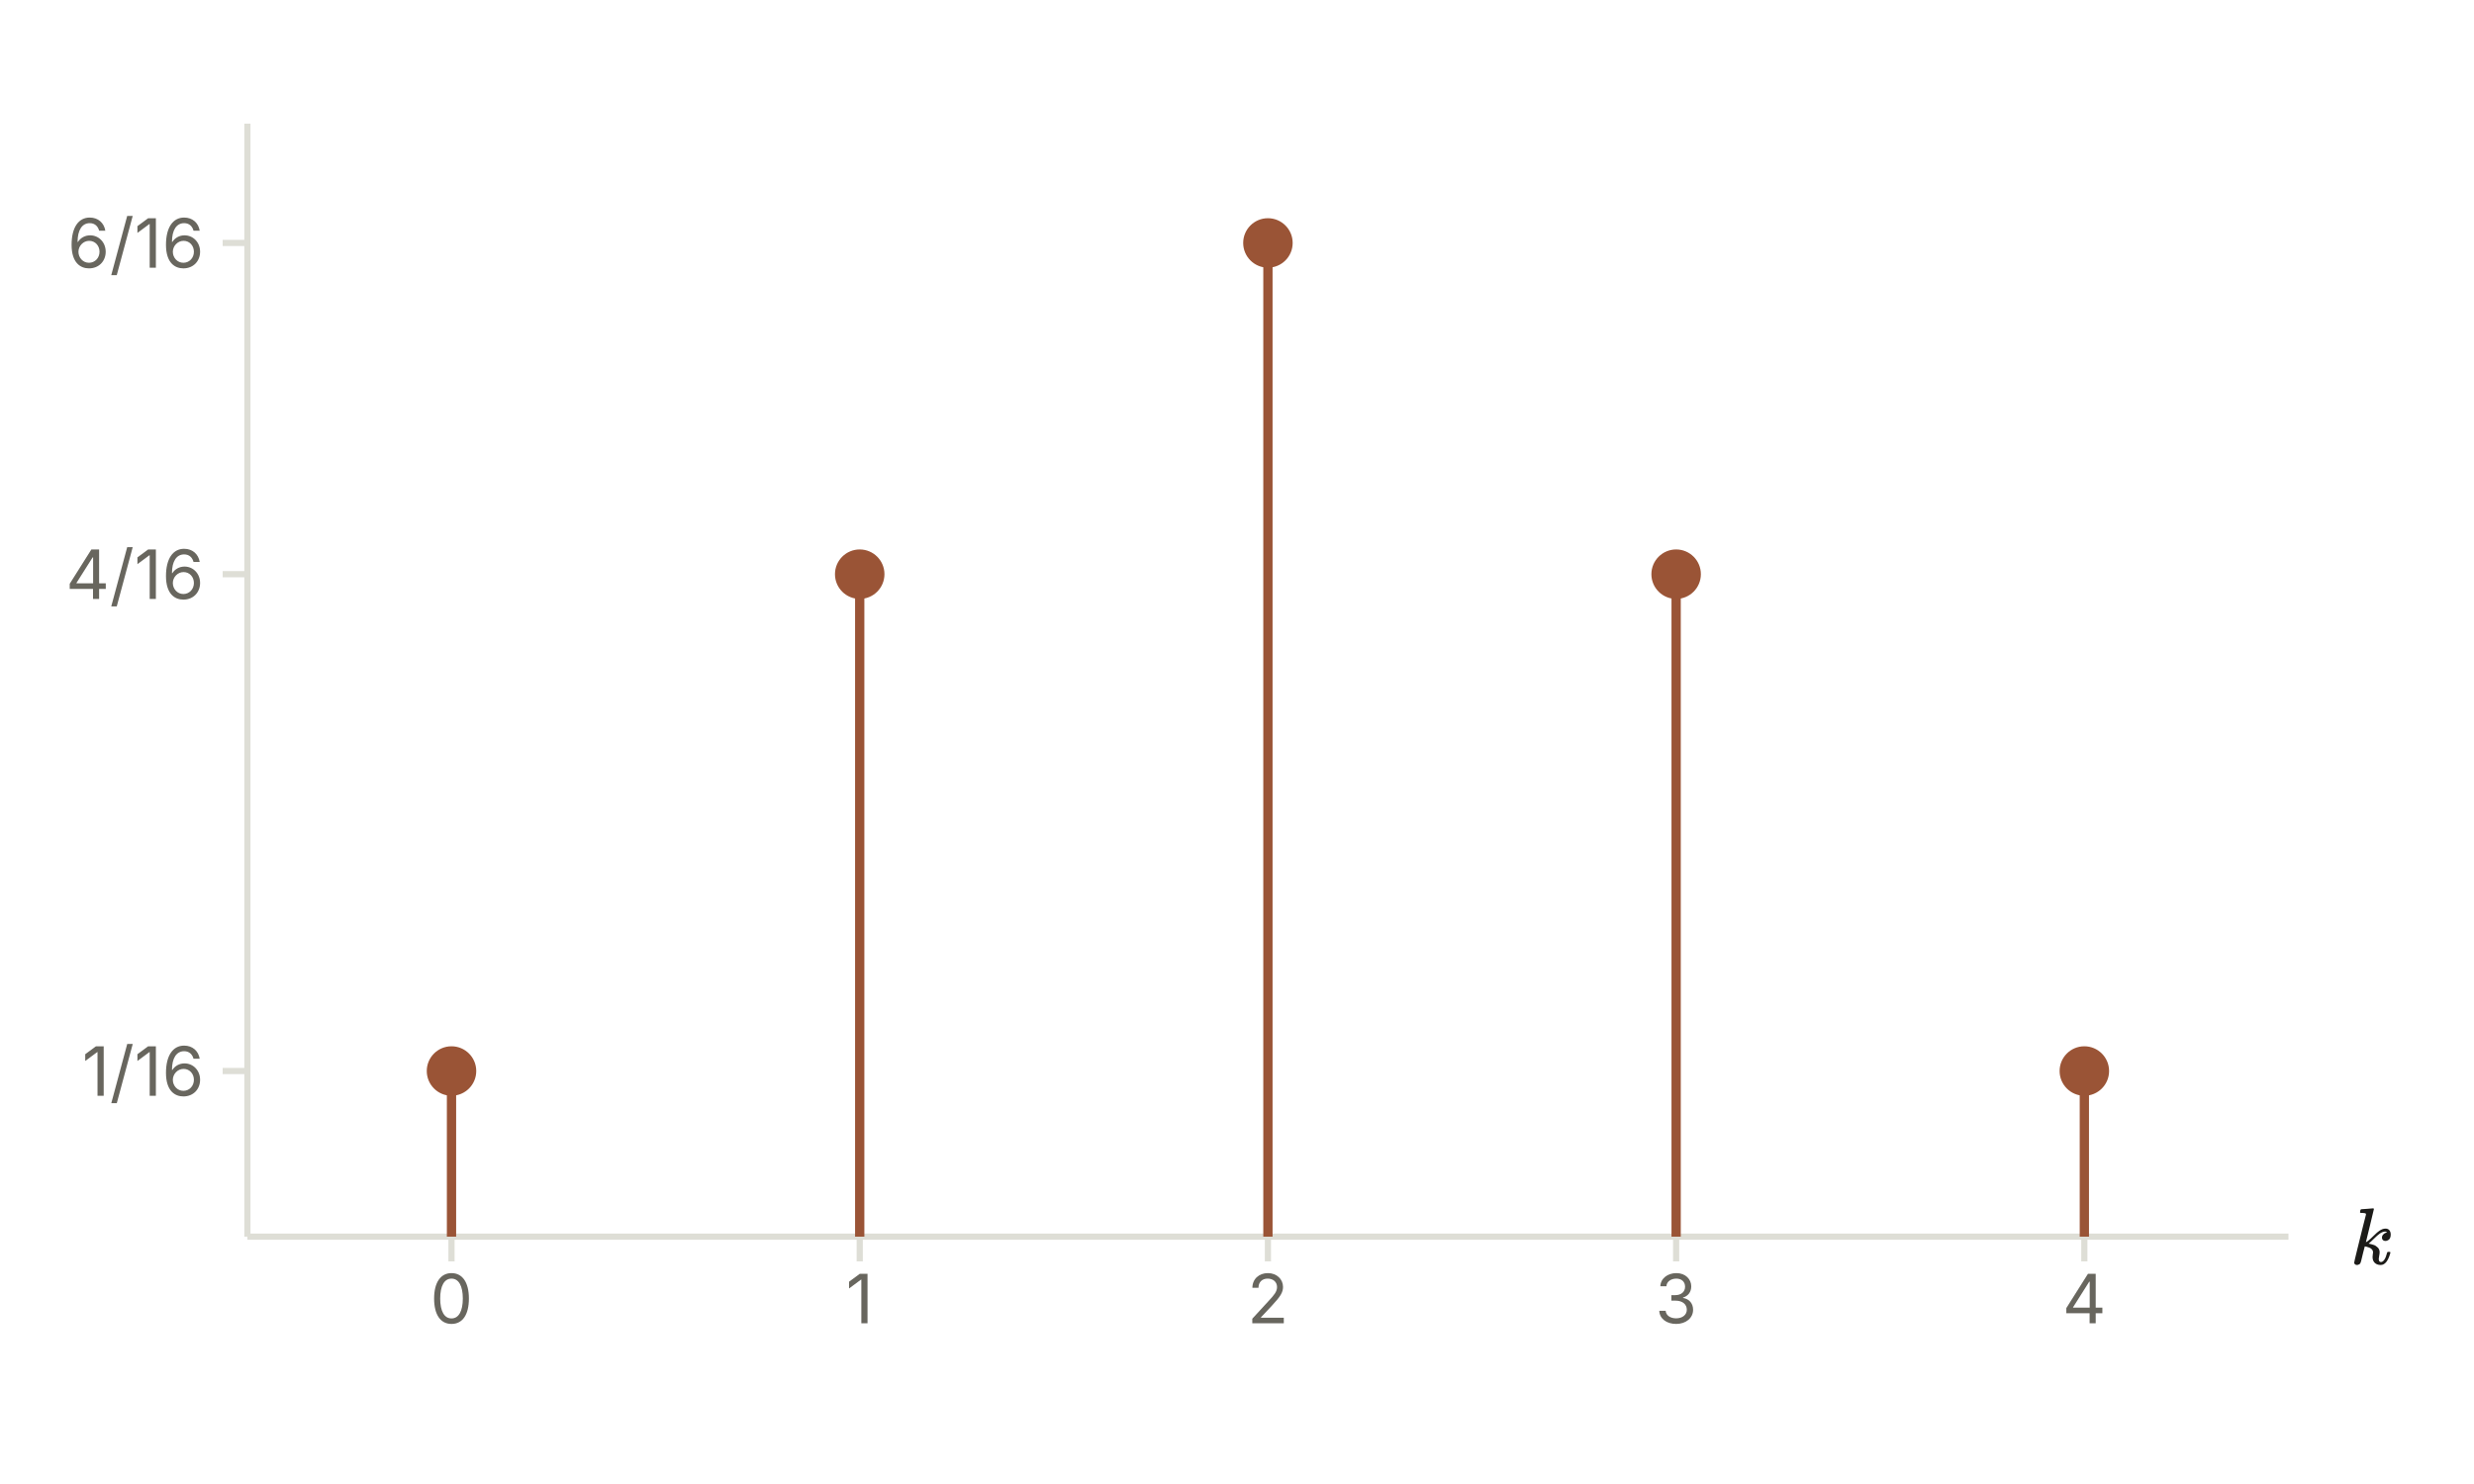
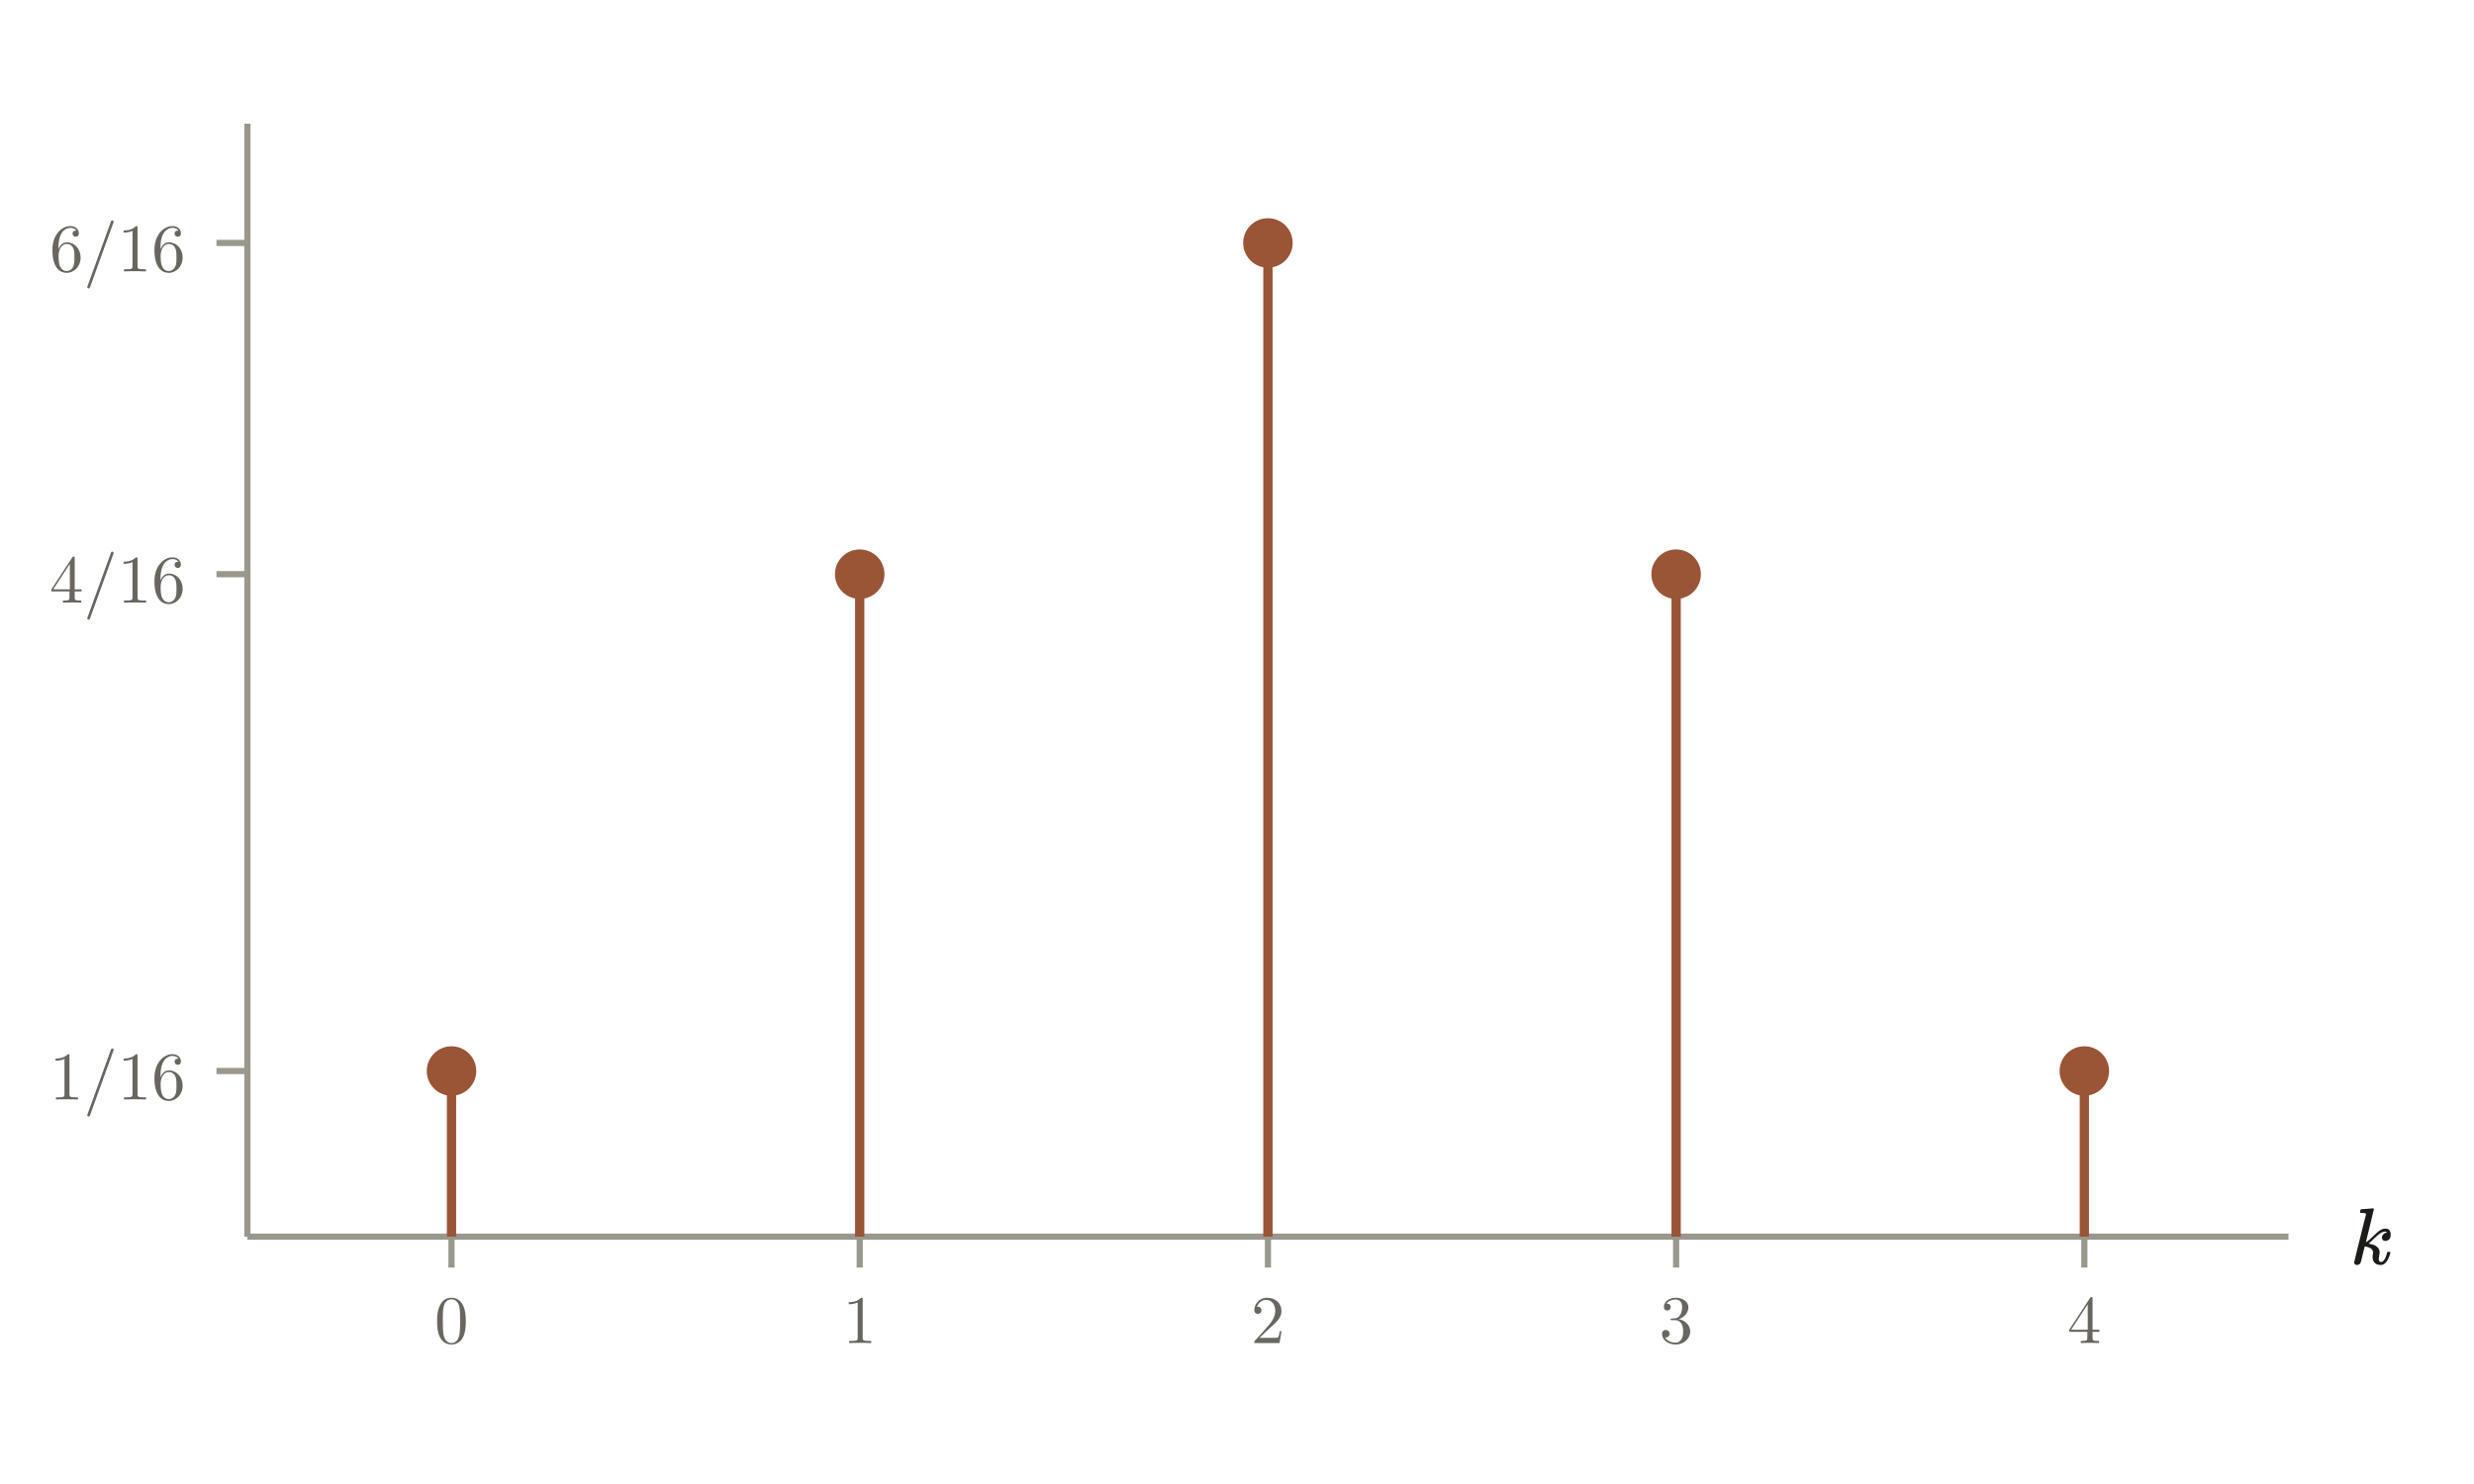
<svg xmlns="http://www.w3.org/2000/svg" viewBox="0 0 400 240" role="img" aria-label="The binomial distribution with four trials and success probability one half, drawn as a stem plot." data-layout="main" class="vellum-figure-svg" style="font-family:system-ui, -apple-system, &quot;Inter&quot;, sans-serif">
  <defs>
    <marker id="custom-mark-arrow-ink" viewBox="0 0 12 12" refX="10" refY="6" markerWidth="7" markerHeight="7" orient="auto">
      <path d="M 0 1.5 L 12 6 L 0 10.5 z" fill="#1c1b18" />
    </marker>
    <marker id="custom-mark-arrow-muted" viewBox="0 0 12 12" refX="10" refY="6" markerWidth="7" markerHeight="7" orient="auto">
      <path d="M 0 1.5 L 12 6 L 0 10.5 z" fill="#68665e" />
    </marker>
    <marker id="custom-mark-arrow-faint" viewBox="0 0 12 12" refX="10" refY="6" markerWidth="7" markerHeight="7" orient="auto">
      <path d="M 0 1.5 L 12 6 L 0 10.5 z" fill="#9a978d" />
    </marker>
    <marker id="custom-mark-arrow-accent" viewBox="0 0 12 12" refX="10" refY="6" markerWidth="7" markerHeight="7" orient="auto">
      <path d="M 0 1.5 L 12 6 L 0 10.5 z" fill="#9a5436" />
    </marker>
    <marker id="custom-mark-arrow-accentSubtle" viewBox="0 0 12 12" refX="10" refY="6" markerWidth="7" markerHeight="7" orient="auto">
      <path d="M 0 1.5 L 12 6 L 0 10.5 z" fill="#f4ece6" />
    </marker>
    <marker id="custom-mark-arrow-series1" viewBox="0 0 12 12" refX="10" refY="6" markerWidth="7" markerHeight="7" orient="auto">
      <path d="M 0 1.5 L 12 6 L 0 10.5 z" fill="#2f6fb0" />
    </marker>
    <marker id="custom-mark-arrow-series2" viewBox="0 0 12 12" refX="10" refY="6" markerWidth="7" markerHeight="7" orient="auto">
      <path d="M 0 1.5 L 12 6 L 0 10.5 z" fill="#c0602f" />
    </marker>
    <marker id="custom-mark-arrow-series3" viewBox="0 0 12 12" refX="10" refY="6" markerWidth="7" markerHeight="7" orient="auto">
      <path d="M 0 1.5 L 12 6 L 0 10.5 z" fill="#00897b" />
    </marker>
    <marker id="custom-mark-arrow-series4" viewBox="0 0 12 12" refX="10" refY="6" markerWidth="7" markerHeight="7" orient="auto">
      <path d="M 0 1.5 L 12 6 L 0 10.5 z" fill="#b88a1a" />
    </marker>
    <marker id="custom-mark-arrow-series5" viewBox="0 0 12 12" refX="10" refY="6" markerWidth="7" markerHeight="7" orient="auto">
      <path d="M 0 1.5 L 12 6 L 0 10.5 z" fill="#9a4f9c" />
    </marker>
    <marker id="custom-mark-arrow-series6" viewBox="0 0 12 12" refX="10" refY="6" markerWidth="7" markerHeight="7" orient="auto">
      <path d="M 0 1.5 L 12 6 L 0 10.5 z" fill="#3f7a26" />
    </marker>
  </defs>
  <g class="vellum-panel">
    <g class="vellum-axes">
-       <line x1="40" y1="200" x2="370" y2="200" stroke="#deded6" stroke-width="1" />
-       <line x1="40" y1="200" x2="40" y2="20" stroke="#deded6" stroke-width="1" />
+       <line x1="40" y1="200" x2="370" y2="200" stroke="#9a978d" stroke-width="1" />
+       <line x1="40" y1="200" x2="40" y2="20" stroke="#9a978d" stroke-width="1" />
      <g>
-         <line x1="73" y1="200" x2="73" y2="204" stroke="#deded6" stroke-width="1" />
-         <text class="vellum-text-label" data-label-text="0" x="73" y="206" text-anchor="middle" dominant-baseline="hanging" fill="#68665e" font-size="11" font-family="system-ui, -apple-system, &quot;Inter&quot;, sans-serif">0</text>
+         <line x1="73" y1="200" x2="73" y2="205" stroke="#9a978d" stroke-width="1" />
+         <text class="vellum-text-label" data-label-text="0" x="73" y="208" text-anchor="middle" dominant-baseline="hanging" fill="#68665e" font-size="11" font-family="&quot;Latin Modern Roman&quot;, &quot;Computer Modern Serif&quot;, &quot;CMU Serif&quot;, &quot;STIX Two Text&quot;, Georgia, serif" style="font-variant-numeric:tabular-nums">0</text>
      </g>
      <g>
-         <line x1="139" y1="200" x2="139" y2="204" stroke="#deded6" stroke-width="1" />
-         <text class="vellum-text-label" data-label-text="1" x="139" y="206" text-anchor="middle" dominant-baseline="hanging" fill="#68665e" font-size="11" font-family="system-ui, -apple-system, &quot;Inter&quot;, sans-serif">1</text>
+         <line x1="139" y1="200" x2="139" y2="205" stroke="#9a978d" stroke-width="1" />
+         <text class="vellum-text-label" data-label-text="1" x="139" y="208" text-anchor="middle" dominant-baseline="hanging" fill="#68665e" font-size="11" font-family="&quot;Latin Modern Roman&quot;, &quot;Computer Modern Serif&quot;, &quot;CMU Serif&quot;, &quot;STIX Two Text&quot;, Georgia, serif" style="font-variant-numeric:tabular-nums">1</text>
      </g>
      <g>
-         <line x1="205" y1="200" x2="205" y2="204" stroke="#deded6" stroke-width="1" />
-         <text class="vellum-text-label" data-label-text="2" x="205" y="206" text-anchor="middle" dominant-baseline="hanging" fill="#68665e" font-size="11" font-family="system-ui, -apple-system, &quot;Inter&quot;, sans-serif">2</text>
+         <line x1="205" y1="200" x2="205" y2="205" stroke="#9a978d" stroke-width="1" />
+         <text class="vellum-text-label" data-label-text="2" x="205" y="208" text-anchor="middle" dominant-baseline="hanging" fill="#68665e" font-size="11" font-family="&quot;Latin Modern Roman&quot;, &quot;Computer Modern Serif&quot;, &quot;CMU Serif&quot;, &quot;STIX Two Text&quot;, Georgia, serif" style="font-variant-numeric:tabular-nums">2</text>
      </g>
      <g>
-         <line x1="271" y1="200" x2="271" y2="204" stroke="#deded6" stroke-width="1" />
-         <text class="vellum-text-label" data-label-text="3" x="271" y="206" text-anchor="middle" dominant-baseline="hanging" fill="#68665e" font-size="11" font-family="system-ui, -apple-system, &quot;Inter&quot;, sans-serif">3</text>
+         <line x1="271" y1="200" x2="271" y2="205" stroke="#9a978d" stroke-width="1" />
+         <text class="vellum-text-label" data-label-text="3" x="271" y="208" text-anchor="middle" dominant-baseline="hanging" fill="#68665e" font-size="11" font-family="&quot;Latin Modern Roman&quot;, &quot;Computer Modern Serif&quot;, &quot;CMU Serif&quot;, &quot;STIX Two Text&quot;, Georgia, serif" style="font-variant-numeric:tabular-nums">3</text>
      </g>
      <g>
-         <line x1="337" y1="200" x2="337" y2="204" stroke="#deded6" stroke-width="1" />
-         <text class="vellum-text-label" data-label-text="4" x="337" y="206" text-anchor="middle" dominant-baseline="hanging" fill="#68665e" font-size="11" font-family="system-ui, -apple-system, &quot;Inter&quot;, sans-serif">4</text>
+         <line x1="337" y1="200" x2="337" y2="205" stroke="#9a978d" stroke-width="1" />
+         <text class="vellum-text-label" data-label-text="4" x="337" y="208" text-anchor="middle" dominant-baseline="hanging" fill="#68665e" font-size="11" font-family="&quot;Latin Modern Roman&quot;, &quot;Computer Modern Serif&quot;, &quot;CMU Serif&quot;, &quot;STIX Two Text&quot;, Georgia, serif" style="font-variant-numeric:tabular-nums">4</text>
      </g>
      <g>
-         <line x1="36" y1="173.21" x2="40" y2="173.21" stroke="#deded6" stroke-width="1" />
-         <text class="vellum-text-label" data-label-text="1/16" x="33" y="173.21" text-anchor="end" dominant-baseline="central" fill="#68665e" font-size="11" font-family="system-ui, -apple-system, &quot;Inter&quot;, sans-serif">1/16</text>
+         <line x1="35" y1="173.21" x2="40" y2="173.21" stroke="#9a978d" stroke-width="1" />
+         <text class="vellum-text-label" data-label-text="1/16" x="30" y="173.21" text-anchor="end" dominant-baseline="central" fill="#68665e" font-size="11" font-family="&quot;Latin Modern Roman&quot;, &quot;Computer Modern Serif&quot;, &quot;CMU Serif&quot;, &quot;STIX Two Text&quot;, Georgia, serif" style="font-variant-numeric:tabular-nums">1/16</text>
      </g>
      <g>
-         <line x1="36" y1="92.86" x2="40" y2="92.86" stroke="#deded6" stroke-width="1" />
-         <text class="vellum-text-label" data-label-text="4/16" x="33" y="92.86" text-anchor="end" dominant-baseline="central" fill="#68665e" font-size="11" font-family="system-ui, -apple-system, &quot;Inter&quot;, sans-serif">4/16</text>
+         <line x1="35" y1="92.86" x2="40" y2="92.86" stroke="#9a978d" stroke-width="1" />
+         <text class="vellum-text-label" data-label-text="4/16" x="30" y="92.86" text-anchor="end" dominant-baseline="central" fill="#68665e" font-size="11" font-family="&quot;Latin Modern Roman&quot;, &quot;Computer Modern Serif&quot;, &quot;CMU Serif&quot;, &quot;STIX Two Text&quot;, Georgia, serif" style="font-variant-numeric:tabular-nums">4/16</text>
      </g>
      <g>
-         <line x1="36" y1="39.29" x2="40" y2="39.29" stroke="#deded6" stroke-width="1" />
-         <text class="vellum-text-label" data-label-text="6/16" x="33" y="39.29" text-anchor="end" dominant-baseline="central" fill="#68665e" font-size="11" font-family="system-ui, -apple-system, &quot;Inter&quot;, sans-serif">6/16</text>
+         <line x1="35" y1="39.29" x2="40" y2="39.29" stroke="#9a978d" stroke-width="1" />
+         <text class="vellum-text-label" data-label-text="6/16" x="30" y="39.29" text-anchor="end" dominant-baseline="central" fill="#68665e" font-size="11" font-family="&quot;Latin Modern Roman&quot;, &quot;Computer Modern Serif&quot;, &quot;CMU Serif&quot;, &quot;STIX Two Text&quot;, Georgia, serif" style="font-variant-numeric:tabular-nums">6/16</text>
      </g>
      <g class="vellum-math-label" data-label-text="k" transform="translate(380, 195.42)" style="color:#1c1b18;fill:currentColor">
        <svg width="6.77" height="9.16" viewBox="0 -694 521 705" overflow="visible" aria-hidden="true" style="display:block">
          <g stroke="currentColor" fill="currentColor" stroke-width="0" transform="scale(1,-1)">
            <g data-mml-node="math">
              <g data-mml-node="mi">
                <path data-c="1D458" d="M121 647Q121 657 125 670T137 683Q138 683 209 688T282 694Q294 694 294 686Q294 679 244 477Q194 279 194 272Q213 282 223 291Q247 309 292 354T362 415Q402 442 438 442Q468 442 485 423T503 369Q503 344 496 327T477 302T456 291T438 288Q418 288 406 299T394 328Q394 353 410 369T442 390L458 393Q446 405 434 405H430Q398 402 367 380T294 316T228 255Q230 254 243 252T267 246T293 238T320 224T342 206T359 180T365 147Q365 130 360 106T354 66Q354 26 381 26Q429 26 459 145Q461 153 479 153H483Q499 153 499 144Q499 139 496 130Q455 -11 378 -11Q333 -11 305 15T277 90Q277 108 280 121T283 145Q283 167 269 183T234 206T200 217T182 220H180Q168 178 159 139T145 81T136 44T129 20T122 7T111 -2Q98 -11 83 -11Q66 -11 57 -1T48 16Q48 26 85 176T158 471L195 616Q196 629 188 632T149 637H144Q134 637 131 637T124 640T121 647Z" />
              </g>
            </g>
          </g>
        </svg>
      </g>
    </g>
    <g class="stems">
      <g>
        <line x1="73" y1="200" x2="73" y2="173.21" stroke="#9a5436" stroke-width="1.5" />
        <circle cx="73" cy="173.21" r="4" fill="#9a5436" />
      </g>
      <g>
        <line x1="139" y1="200" x2="139" y2="92.86" stroke="#9a5436" stroke-width="1.5" />
        <circle cx="139" cy="92.86" r="4" fill="#9a5436" />
      </g>
      <g>
        <line x1="205" y1="200" x2="205" y2="39.29" stroke="#9a5436" stroke-width="1.5" />
        <circle cx="205" cy="39.29" r="4" fill="#9a5436" />
      </g>
      <g>
        <line x1="271" y1="200" x2="271" y2="92.86" stroke="#9a5436" stroke-width="1.5" />
        <circle cx="271" cy="92.86" r="4" fill="#9a5436" />
      </g>
      <g>
        <line x1="337" y1="200" x2="337" y2="173.21" stroke="#9a5436" stroke-width="1.5" />
        <circle cx="337" cy="173.21" r="4" fill="#9a5436" />
      </g>
    </g>
  </g>
</svg>
